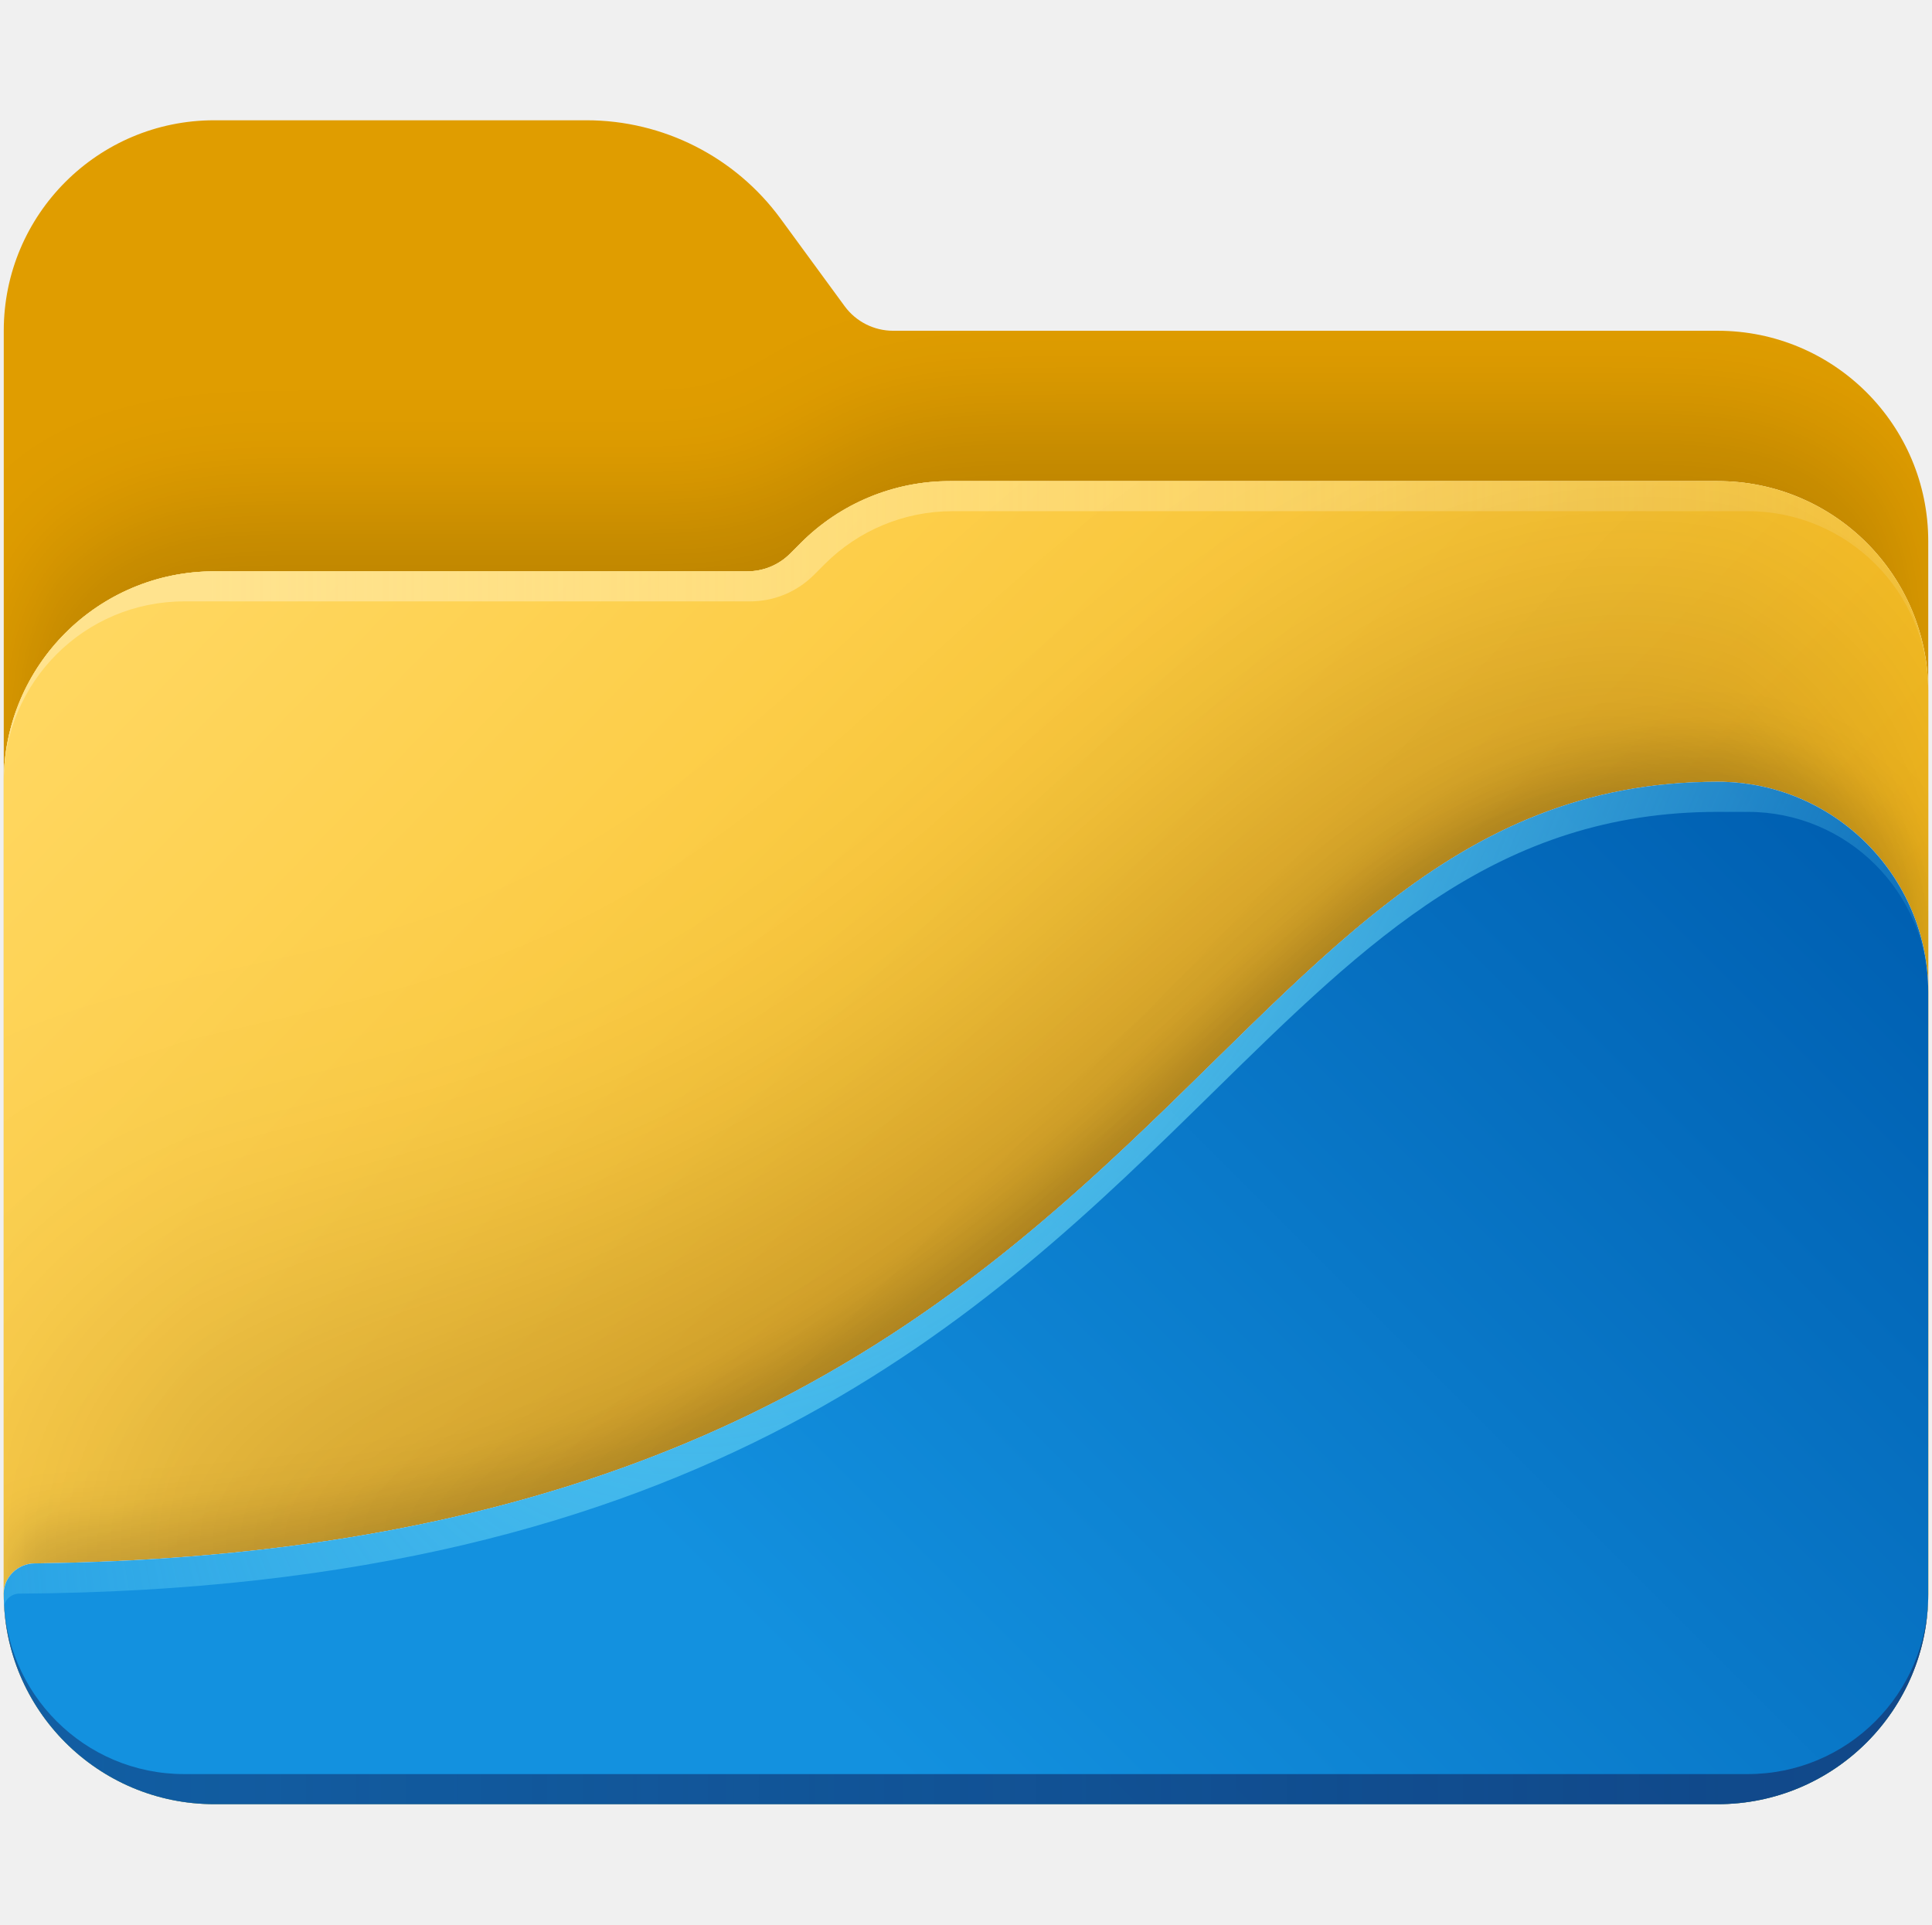
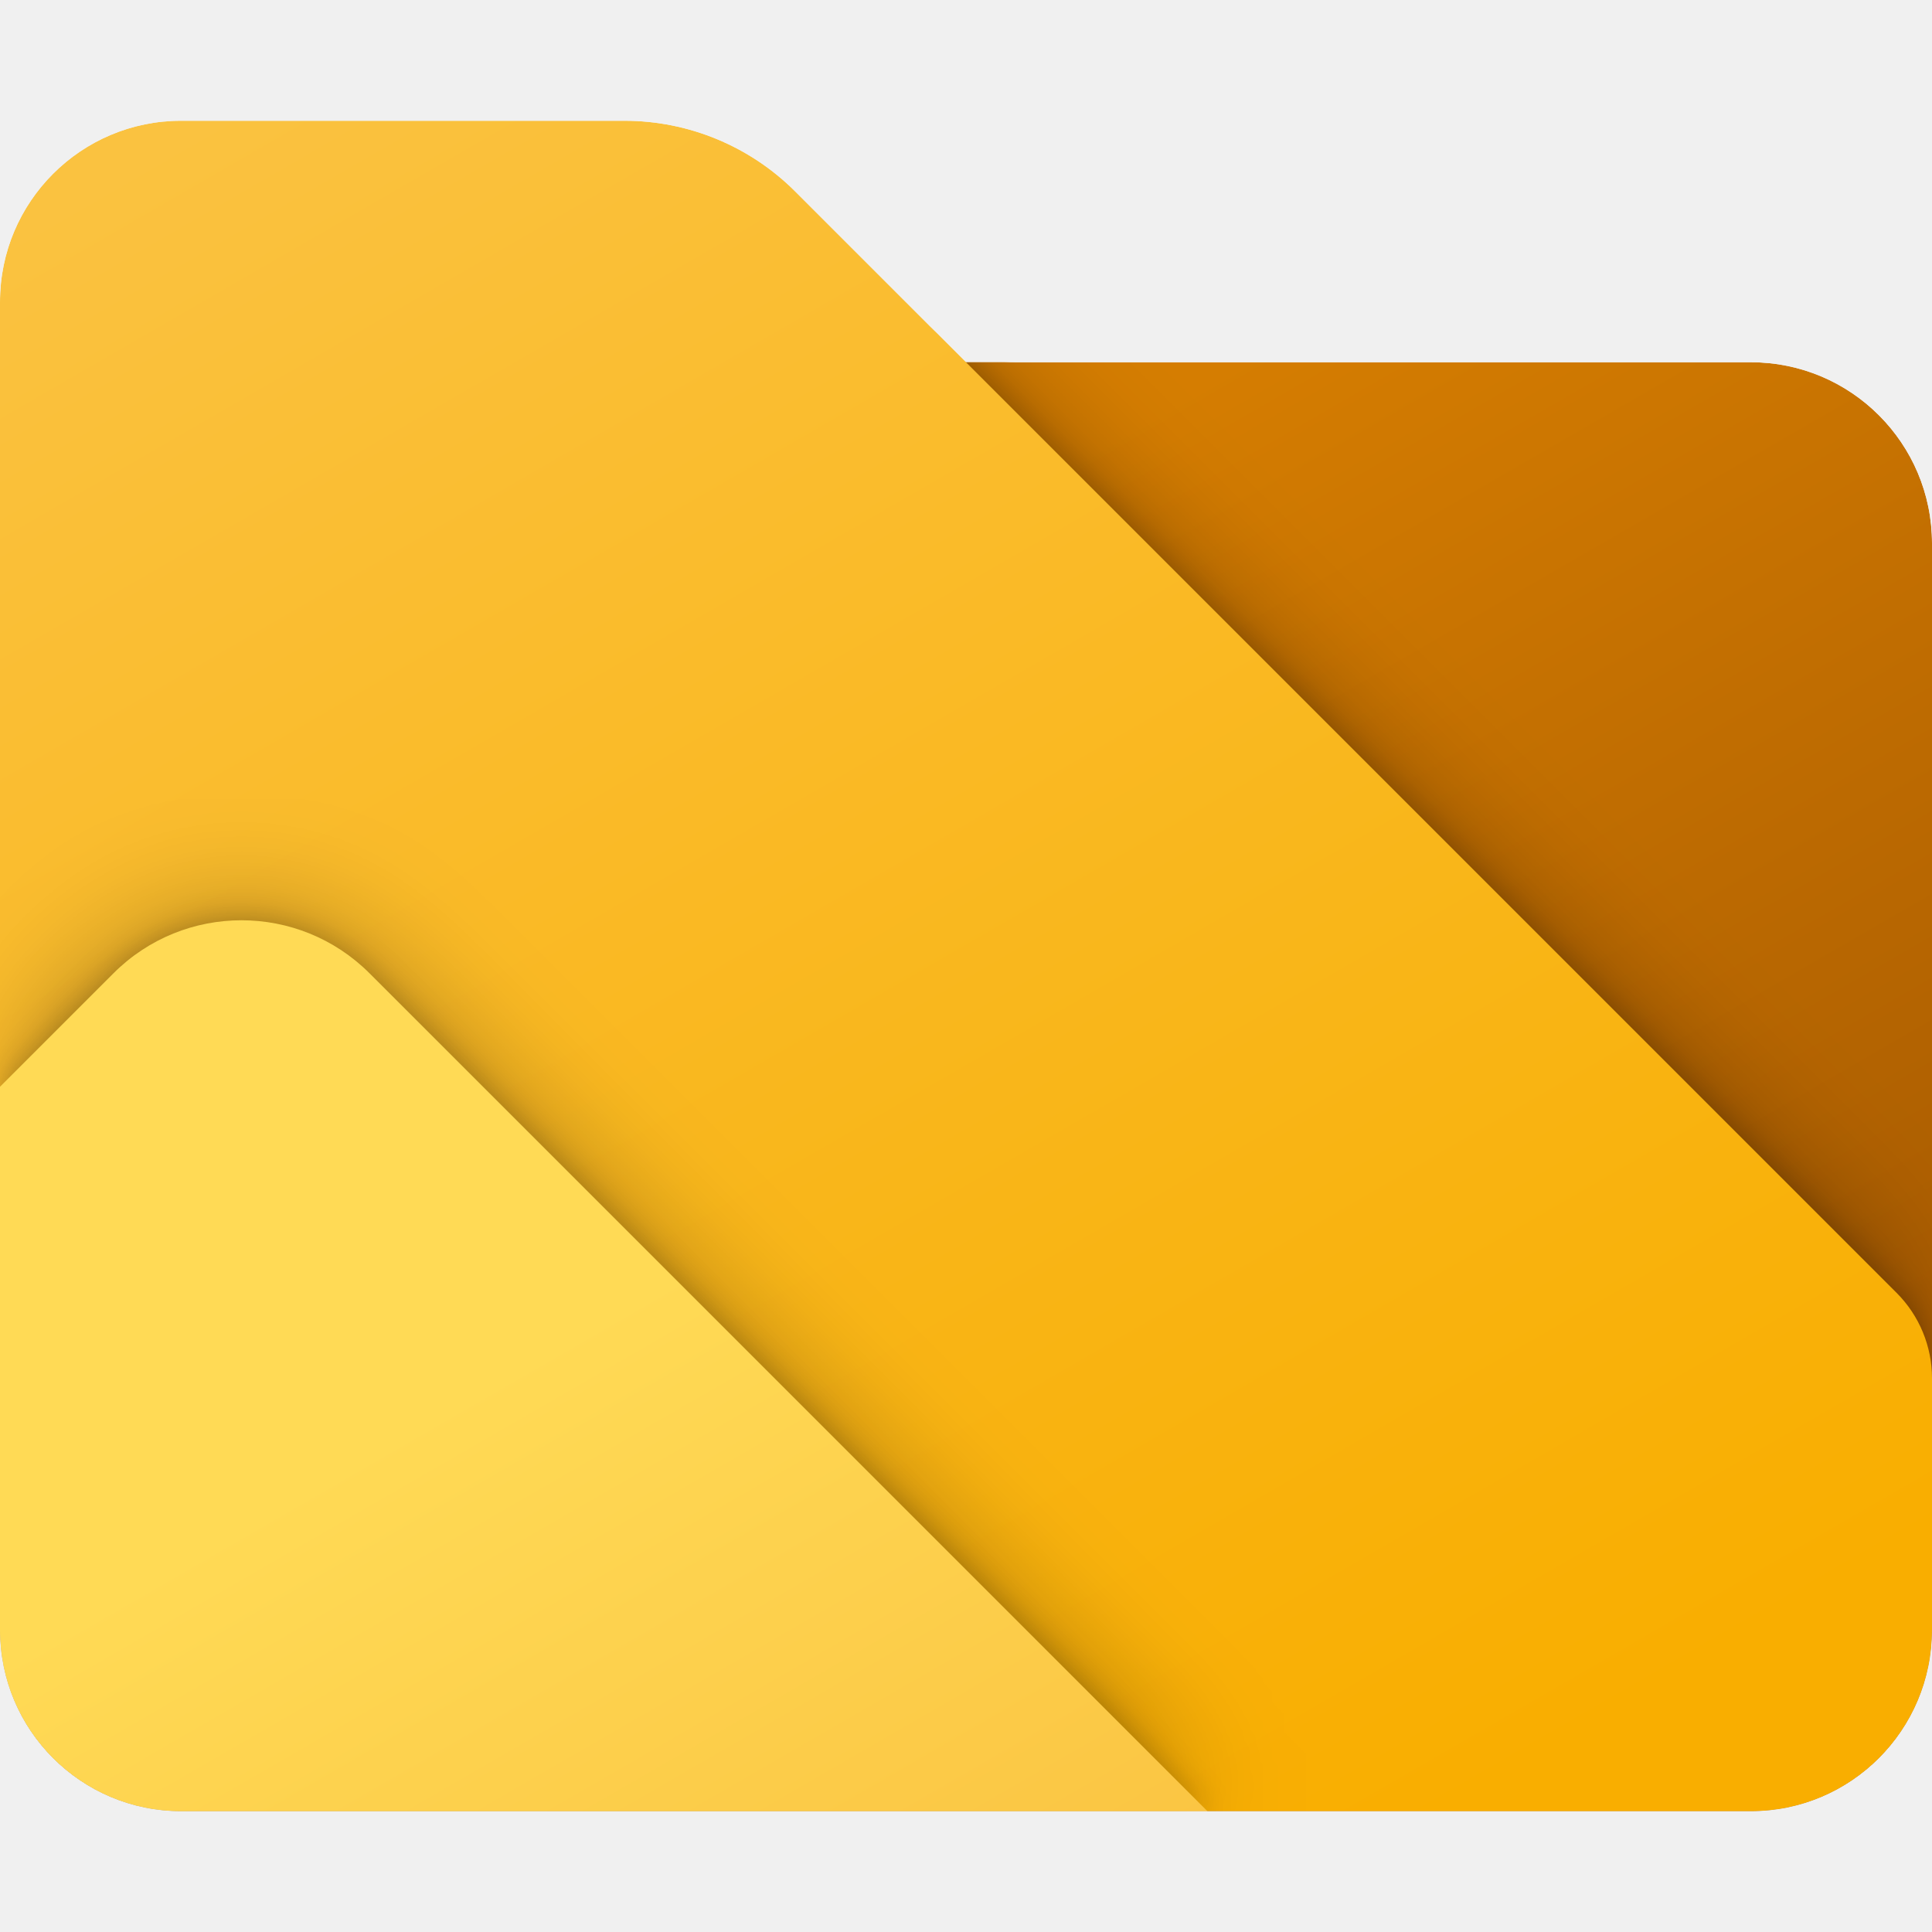
- <svg xmlns="http://www.w3.org/2000/svg" width="257" height="256" fill="none" viewBox="0 0 257 256">
-   <path fill="url(#paint0_linear)" d="M0.5 44C0.5 28.536 13.036 16 28.5 16H78.019C88.221 16 97.812 20.865 103.838 29.096L112.353 40.726C113.86 42.784 116.257 44 118.808 44H228.5C243.964 44 256.5 56.536 256.5 72V212C256.5 227.464 243.964 240 228.5 240H28.5C13.036 240 0.5 227.464 0.5 212L0.5 44Z" />
-   <mask id="mask0" width="257" height="224" x="0" y="16" mask-type="alpha" maskUnits="userSpaceOnUse">
-     <path fill="#fff" d="M0.5 44C0.5 28.536 13.036 16 28.5 16H78.019C88.221 16 97.812 20.865 103.838 29.096L112.353 40.726C113.86 42.784 116.257 44 118.808 44H228.5C243.964 44 256.5 56.536 256.5 72V212C256.5 227.464 243.964 240 228.5 240H28.5C13.036 240 0.5 227.464 0.5 212L0.5 44Z" />
+ <svg xmlns="http://www.w3.org/2000/svg" width="128" height="128" viewBox="0 0 128 128" fill="none">
+   <mask id="mask0_2974_12313" style="mask-type:luminance" maskUnits="userSpaceOnUse" x="0" y="8" width="128" height="112">
+     <path d="M0 20C0 13.373 5.373 8 12 8H41.373C45.616 8 49.686 9.686 52.686 12.686L61.657 21.657C63.157 23.157 65.192 24 67.314 24H116C122.627 24 128 29.373 128 36V108C128 114.627 122.627 120 116 120H12C5.373 120 0 114.627 0 108V20Z" fill="white" />
  </mask>
-   <g mask="url(#mask0)">
-     <g style="mix-blend-mode:color-burn" filter="url(#filter0_d)">
-       <path fill="#fff" d="M0.5 104C0.5 88.536 13.036 76 28.5 76H99.436C101.558 76 103.593 75.157 105.093 73.657L106.549 72.201C111.8 66.95 118.922 64 126.348 64H228.5C243.964 64 256.5 76.536 256.5 92V212C256.5 225.255 245.755 236 232.5 236H24.5C11.245 236 0.5 225.255 0.5 212V104Z" />
+   <g mask="url(#mask0_2974_12313)">
+     <path d="M0 36C0 29.373 5.373 24 12 24H116C122.627 24 128 29.373 128 36V108C128 114.627 122.627 120 116 120H12C5.373 120 0 114.627 0 108V36Z" fill="url(#paint0_linear_2974_12313)" />
+     <mask id="mask1_2974_12313" style="mask-type:luminance" maskUnits="userSpaceOnUse" x="0" y="24" width="128" height="96">
+       <path d="M0 36C0 29.373 5.373 24 12 24H116C122.627 24 128 29.373 128 36V108C128 114.627 122.627 120 116 120H12C5.373 120 0 114.627 0 108V36Z" fill="white" />
+     </mask>
+     <g mask="url(#mask1_2974_12313)">
+       <g filter="url(#filter0_f_2974_12313)">
+         <path d="M0 20C0 13.373 5.373 8 12 8H41.373C45.616 8 49.686 9.686 52.686 12.686L125.657 85.657C127.157 87.157 128 89.192 128 91.314V108C128 114.627 122.627 120 116 120H12C5.373 120 0 114.627 0 108V20Z" fill="black" fill-opacity="0.24" />
+       </g>
+       <g filter="url(#filter1_f_2974_12313)">
+         <path d="M0 20C0 13.373 5.373 8 12 8H41.373C45.616 8 49.686 9.686 52.686 12.686L125.657 85.657C127.157 87.157 128 89.192 128 91.314V108C128 114.627 122.627 120 116 120H12C5.373 120 0 114.627 0 108V20Z" fill="black" fill-opacity="0.32" />
+       </g>
    </g>
+     <path d="M0 20C0 13.373 5.373 8 12 8H41.373C45.616 8 49.686 9.686 52.686 12.686L125.657 85.657C127.157 87.157 128 89.192 128 91.314V108C128 114.627 122.627 120 116 120H12C5.373 120 0 114.627 0 108V20Z" fill="url(#paint1_linear_2974_12313)" />
+     <mask id="mask2_2974_12313" style="mask-type:luminance" maskUnits="userSpaceOnUse" x="0" y="8" width="128" height="112">
+       <path d="M0 20C0 13.373 5.373 8 12 8H41.373C45.616 8 49.686 9.686 52.686 12.686L125.657 85.657C127.157 87.157 128 89.192 128 91.314V108C128 114.627 122.627 120 116 120H12C5.373 120 0 114.627 0 108V20Z" fill="white" />
+     </mask>
+     <g mask="url(#mask2_2974_12313)">
+       <g filter="url(#filter2_f_2974_12313)">
+         <path d="M7.515 64.485C12.201 59.799 19.799 59.799 24.485 64.485L80 120H12C5.373 120 0 114.627 0 108V72L7.515 64.485Z" fill="black" fill-opacity="0.24" />
+       </g>
+       <g filter="url(#filter3_f_2974_12313)">
+         <path d="M7.515 64.485C12.201 59.799 19.799 59.799 24.485 64.485L80 120H12C5.373 120 0 114.627 0 108V72L7.515 64.485Z" fill="black" fill-opacity="0.32" />
+       </g>
+     </g>
+     <path d="M7.515 64.485C12.201 59.799 19.799 59.799 24.485 64.485L80 120H12C5.373 120 0 114.627 0 108V72L7.515 64.485Z" fill="url(#paint2_linear_2974_12313)" />
  </g>
-   <path fill="url(#paint1_linear)" d="M0.5 104C0.5 88.536 13.036 76 28.5 76H99.436C101.558 76 103.593 75.157 105.093 73.657L106.549 72.201C111.8 66.95 118.922 64 126.348 64H228.5C243.964 64 256.5 76.536 256.5 92V212C256.5 225.255 245.755 236 232.5 236H24.5C11.245 236 0.5 225.255 0.5 212V104Z" />
-   <path fill="url(#paint2_linear)" fill-rule="evenodd" d="M28.5 76C13.036 76 0.5 88.536 0.5 104C0.5 90.745 11.245 80 24.5 80H99.779C102.962 80 106.014 78.736 108.265 76.485L109.721 75.029C114.221 70.529 120.326 68 126.691 68H232.5C245.755 68 256.5 78.745 256.5 92C256.5 76.536 243.964 64 228.5 64H126.348C118.922 64 111.8 66.95 106.549 72.201L105.093 73.657C103.593 75.157 101.558 76 99.436 76H28.5Z" clip-rule="evenodd" />
-   <mask id="mask1" width="257" height="172" x="0" y="64" mask-type="alpha" maskUnits="userSpaceOnUse">
-     <path fill="#fff" d="M0.5 104C0.5 88.536 13.036 76 28.5 76H99.436C101.558 76 103.593 75.157 105.093 73.657L106.549 72.201C111.8 66.95 118.922 64 126.348 64H228.5C243.964 64 256.5 76.536 256.5 92V212C256.5 225.255 245.755 236 232.5 236H24.5C11.245 236 0.5 225.255 0.5 212V104Z" />
-   </mask>
-   <g mask="url(#mask1)">
-     <g style="mix-blend-mode:color-burn" filter="url(#filter1_d)">
-       <path fill="#fff" d="M0.5 212C0.5 227.464 13.036 240 28.5 240H228.5C243.964 240 256.5 227.464 256.5 212V132C256.5 116.536 243.964 104 228.5 104V104C157.135 104 156.506 206.174 4.59 207.976C2.381 208.002 0.5 209.791 0.5 212V212Z" />
-     </g>
-     <g style="mix-blend-mode:multiply" filter="url(#filter2_d)">
-       <path fill="#fff" d="M0.5 212C0.5 227.464 13.036 240 28.5 240H228.5C243.964 240 256.5 227.464 256.5 212V132C256.5 116.536 243.964 104 228.5 104V104C157.135 104 156.506 206.174 4.59 207.976C2.381 208.002 0.5 209.791 0.5 212V212Z" />
-     </g>
-   </g>
-   <path fill="url(#paint3_linear)" d="M0.5 212C0.5 227.464 13.036 240 28.5 240H228.5C243.964 240 256.5 227.464 256.5 212V132C256.5 116.536 243.964 104 228.5 104V104C157.135 104 156.506 206.174 4.59 207.976C2.381 208.002 0.5 209.791 0.5 212V212Z" />
-   <path fill="url(#paint4_linear)" fill-rule="evenodd" d="M228.5 240C243.964 240 256.5 227.464 256.5 212C256.5 225.255 245.755 236 232.5 236H24.5C11.245 236 0.5 225.255 0.5 212C0.5 227.464 13.036 240 28.5 240H228.5Z" clip-rule="evenodd" />
-   <path fill="url(#paint5_radial)" fill-rule="evenodd" d="M0.544 213.59C0.515 213.064 0.5 212.534 0.5 212C0.5 209.791 2.381 208.002 4.59 207.976C94.503 206.91 131.421 170.682 161.374 141.289C182.029 121.02 199.373 104 228.5 104C243.964 104 256.5 116.536 256.5 132C256.5 118.745 245.755 108 232.5 108H228.5C199.373 108 182.029 125.02 161.374 145.289C131.196 174.903 93.948 211.454 2.554 211.994C1.59 212 0.744 212.682 0.544 213.59Z" clip-rule="evenodd" />
  <defs>
-     <filter id="filter0_d" width="288" height="204" x="-15.5" y="40" color-interpolation-filters="sRGB" filterUnits="userSpaceOnUse">
+     <filter id="filter0_f_2974_12313" x="-2" y="6" width="132" height="116" filterUnits="userSpaceOnUse" color-interpolation-filters="sRGB">
      <feFlood flood-opacity="0" result="BackgroundImageFix" />
-       <feColorMatrix in="SourceAlpha" result="hardAlpha" type="matrix" values="0 0 0 0 0 0 0 0 0 0 0 0 0 0 0 0 0 0 127 0" />
-       <feOffset dy="-8" />
-       <feGaussianBlur stdDeviation="8" />
-       <feColorMatrix type="matrix" values="0 0 0 0 0 0 0 0 0 0 0 0 0 0 0 0 0 0 0.16 0" />
-       <feBlend in2="BackgroundImageFix" mode="normal" result="effect1_dropShadow" />
-       <feBlend in="SourceGraphic" in2="effect1_dropShadow" mode="normal" result="shape" />
+       <feBlend mode="normal" in="SourceGraphic" in2="BackgroundImageFix" result="shape" />
+       <feGaussianBlur stdDeviation="1" result="effect1_foregroundBlur_2974_12313" />
    </filter>
-     <filter id="filter1_d" width="384" height="264" x="-63.5" y="24" color-interpolation-filters="sRGB" filterUnits="userSpaceOnUse">
+     <filter id="filter1_f_2974_12313" x="-8" y="0" width="144" height="128" filterUnits="userSpaceOnUse" color-interpolation-filters="sRGB">
      <feFlood flood-opacity="0" result="BackgroundImageFix" />
-       <feColorMatrix in="SourceAlpha" result="hardAlpha" type="matrix" values="0 0 0 0 0 0 0 0 0 0 0 0 0 0 0 0 0 0 127 0" />
-       <feOffset dy="-16" />
-       <feGaussianBlur stdDeviation="32" />
-       <feColorMatrix type="matrix" values="0 0 0 0 0.1 0 0 0 0 0 0 0 0 0 0 0 0 0 0.32 0" />
-       <feBlend in2="BackgroundImageFix" mode="normal" result="effect1_dropShadow" />
-       <feBlend in="SourceGraphic" in2="effect1_dropShadow" mode="normal" result="shape" />
+       <feBlend mode="normal" in="SourceGraphic" in2="BackgroundImageFix" result="shape" />
+       <feGaussianBlur stdDeviation="4" result="effect1_foregroundBlur_2974_12313" />
    </filter>
-     <filter id="filter2_d" width="272" height="152" x="-7.5" y="92" color-interpolation-filters="sRGB" filterUnits="userSpaceOnUse">
+     <filter id="filter2_f_2974_12313" x="-2" y="58.971" width="84" height="63.029" filterUnits="userSpaceOnUse" color-interpolation-filters="sRGB">
      <feFlood flood-opacity="0" result="BackgroundImageFix" />
-       <feColorMatrix in="SourceAlpha" result="hardAlpha" type="matrix" values="0 0 0 0 0 0 0 0 0 0 0 0 0 0 0 0 0 0 127 0" />
-       <feOffset dy="-4" />
-       <feGaussianBlur stdDeviation="4" />
-       <feColorMatrix type="matrix" values="0 0 0 0 0 0 0 0 0 0 0 0 0 0 0 0 0 0 0.16 0" />
-       <feBlend in2="BackgroundImageFix" mode="normal" result="effect1_dropShadow" />
-       <feBlend in="SourceGraphic" in2="effect1_dropShadow" mode="normal" result="shape" />
+       <feBlend mode="normal" in="SourceGraphic" in2="BackgroundImageFix" result="shape" />
+       <feGaussianBlur stdDeviation="1" result="effect1_foregroundBlur_2974_12313" />
    </filter>
-     <linearGradient id="paint0_linear" x1=".5" x2="303.933" y1="0" y2="172.624" gradientUnits="userSpaceOnUse">
-       <stop offset=".25" stop-color="#E09D00" />
-       <stop offset=".934" stop-color="#E09D00" />
+     <filter id="filter3_f_2974_12313" x="-8" y="52.971" width="96" height="75.029" filterUnits="userSpaceOnUse" color-interpolation-filters="sRGB">
+       <feFlood flood-opacity="0" result="BackgroundImageFix" />
+       <feBlend mode="normal" in="SourceGraphic" in2="BackgroundImageFix" result="shape" />
+       <feGaussianBlur stdDeviation="4" result="effect1_foregroundBlur_2974_12313" />
+     </filter>
+     <linearGradient id="paint0_linear_2974_12313" x1="27.062" y1="-1.09078e-06" x2="100.875" y2="127.875" gradientUnits="userSpaceOnUse">
+       <stop offset="0.325" stop-color="#D57D01" />
+       <stop offset="0.843" stop-color="#AB5D01" />
    </linearGradient>
-     <linearGradient id="paint1_linear" x1=".5" x2="260.822" y1="0" y2="251.527" gradientUnits="userSpaceOnUse">
-       <stop offset=".187" stop-color="#FFD760" />
-       <stop offset=".934" stop-color="#F6B203" />
+     <linearGradient id="paint1_linear_2974_12313" x1="27.125" y1="0.125" x2="100.937" y2="127.937" gradientUnits="userSpaceOnUse">
+       <stop stop-color="#FAC240" />
+       <stop offset="0.936" stop-color="#F9AE00" />
    </linearGradient>
-     <linearGradient id="paint2_linear" x1=".5" x2="256.5" y1="64" y2="64" gradientUnits="userSpaceOnUse">
-       <stop offset=".106" stop-color="#FFE38E" />
-       <stop offset="1" stop-color="#FFE38E" stop-opacity=".2" />
+     <linearGradient id="paint2_linear_2974_12313" x1="27.125" y1="0.125" x2="100.937" y2="127.938" gradientUnits="userSpaceOnUse">
+       <stop offset="0.552" stop-color="#FFDA55" />
+       <stop offset="0.932" stop-color="#FAC240" />
    </linearGradient>
-     <linearGradient id="paint3_linear" x1=".5" x2="256.5" y1="344" y2="88" gradientUnits="userSpaceOnUse">
-       <stop offset=".443" stop-color="#1391DF" />
-       <stop offset=".93" stop-color="#0060B2" />
-     </linearGradient>
-     <linearGradient id="paint4_linear" x1=".5" x2="256.5" y1="240" y2="240" gradientUnits="userSpaceOnUse">
-       <stop stop-color="#114889" stop-opacity=".7" />
-       <stop offset="1" stop-color="#114889" />
-     </linearGradient>
-     <radialGradient id="paint5_radial" cx="0" cy="0" r="1" gradientTransform="translate(128.5 124.421) rotate(40.3939) scale(168.065 329.745)" gradientUnits="userSpaceOnUse">
-       <stop stop-color="#68D7F6" stop-opacity=".88" />
-       <stop offset=".661" stop-color="#68D7F6" stop-opacity=".1" />
-     </radialGradient>
  </defs>
</svg>
